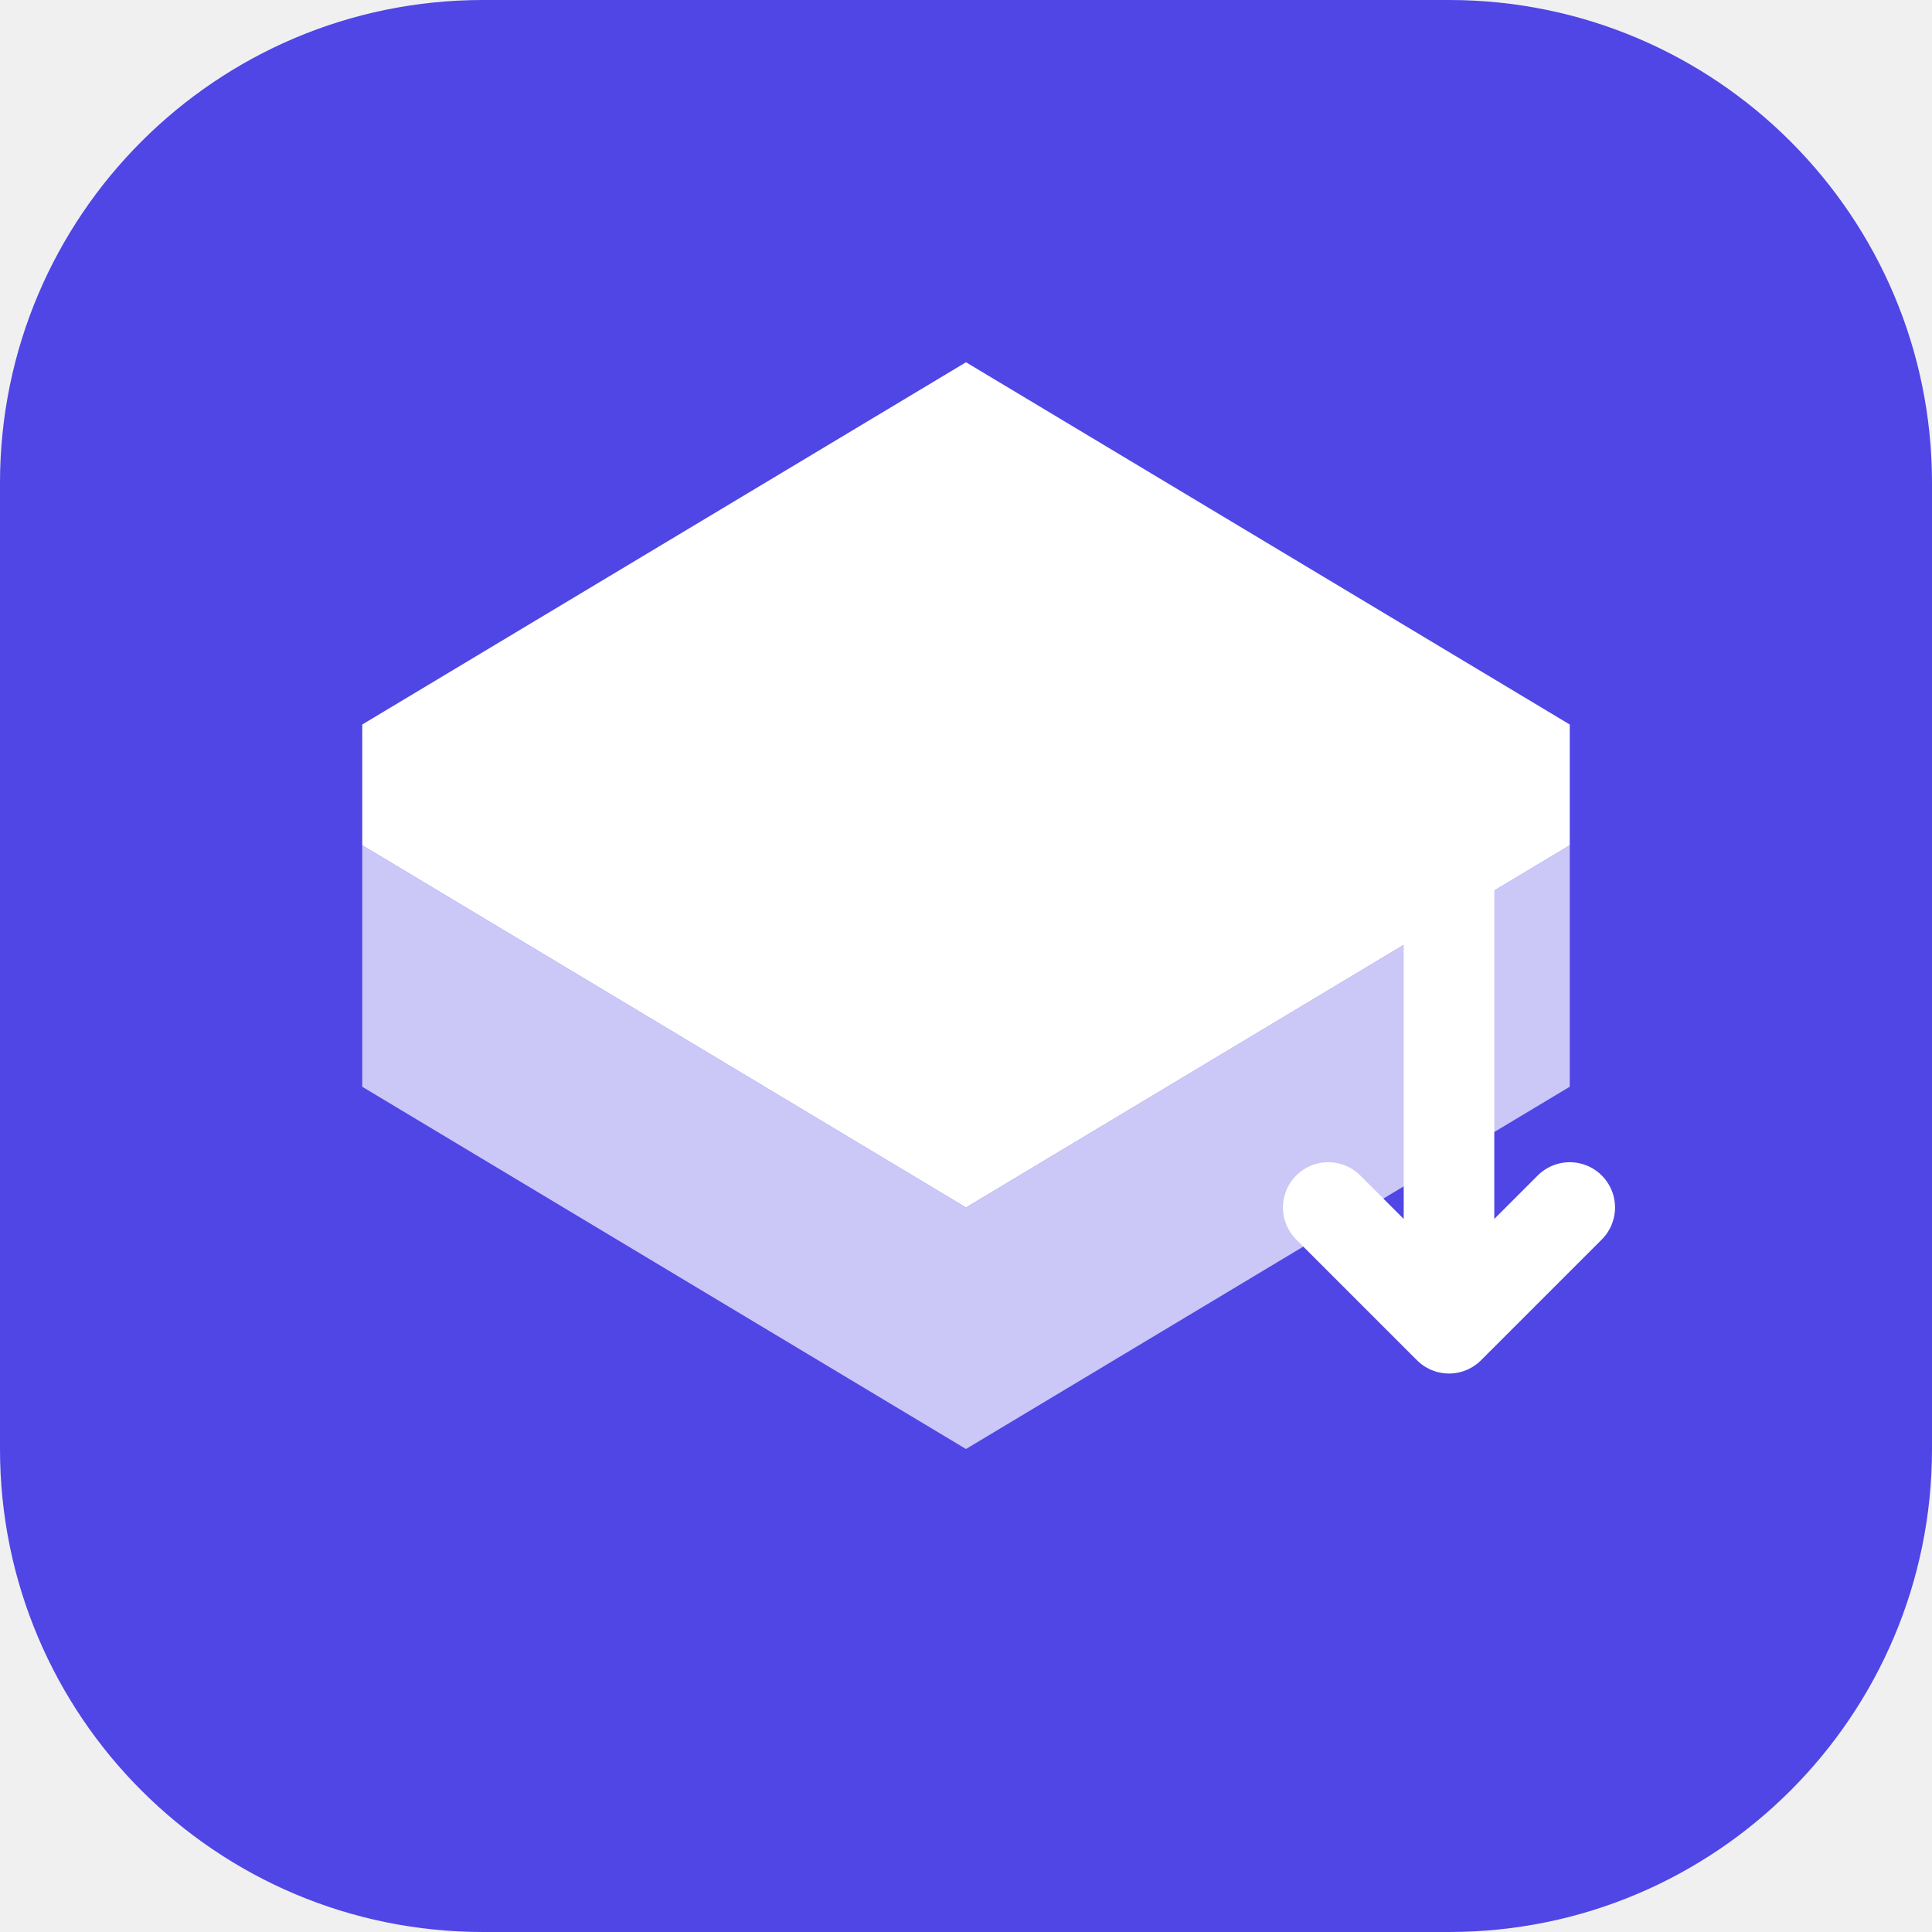
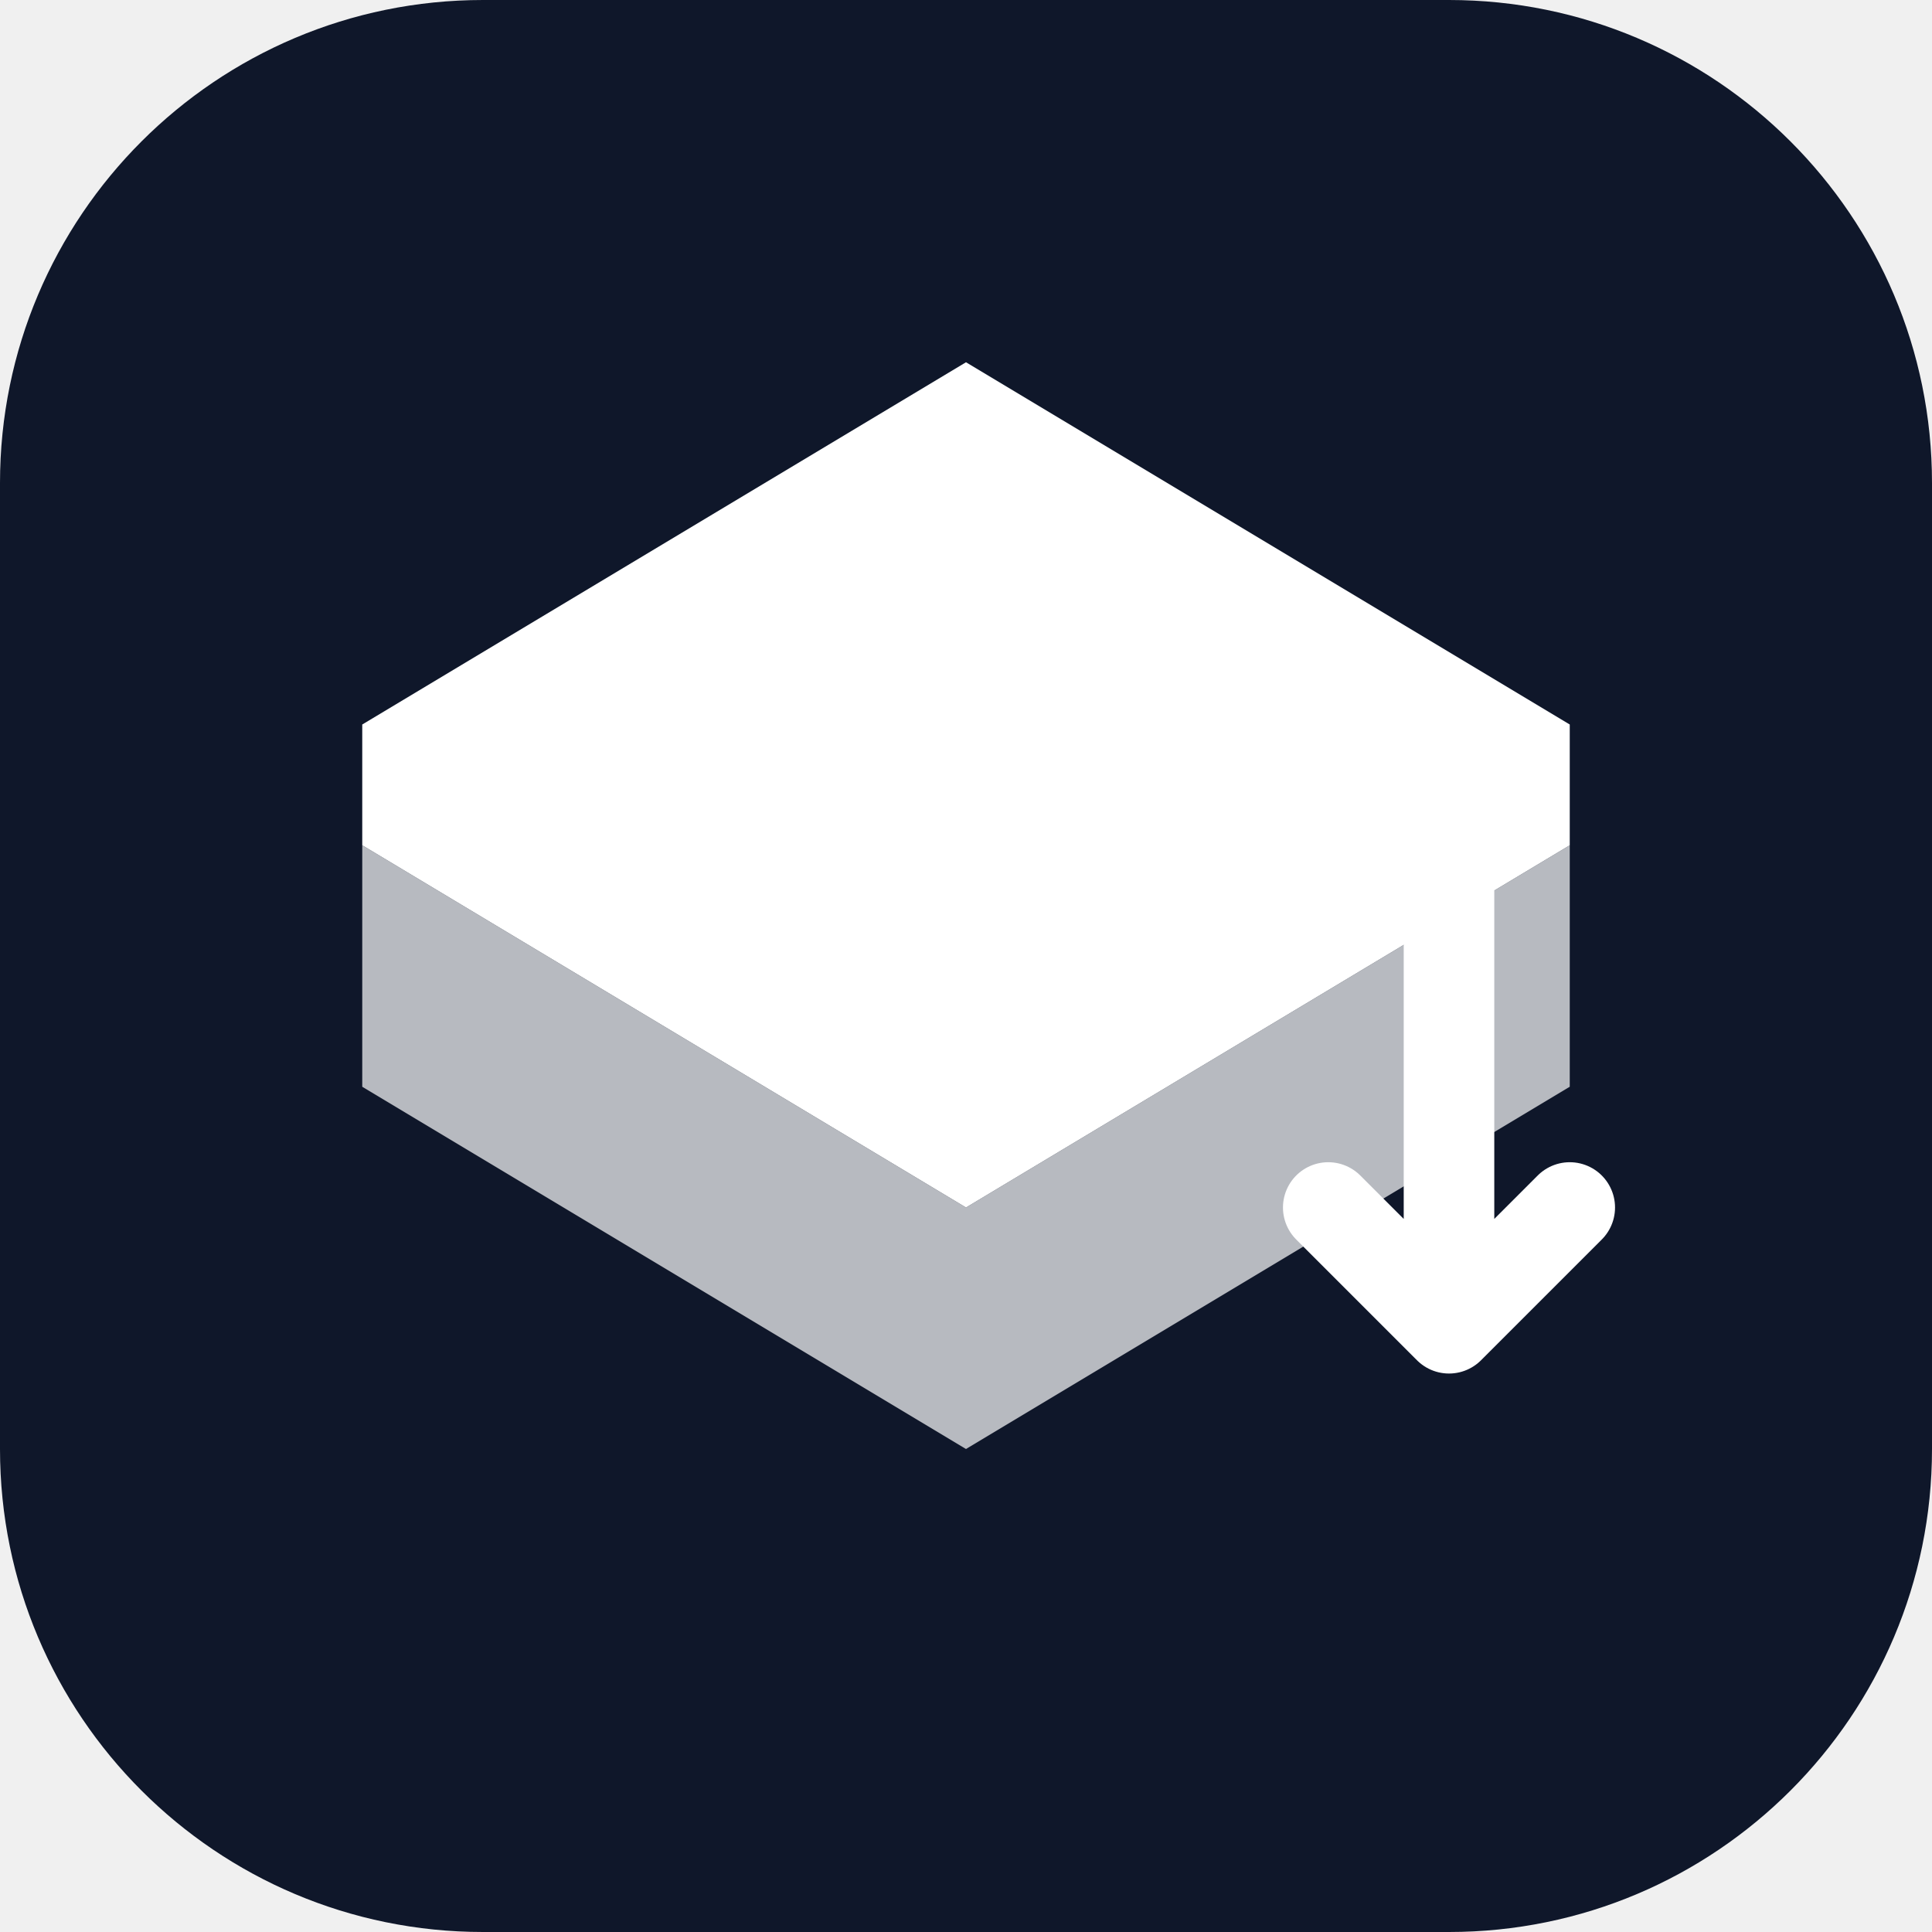
<svg xmlns="http://www.w3.org/2000/svg" viewBox="0 0 32 32" fill="none">
-   <rect width="32" height="32" rx="8" fill="#4F46E5" />
+   <rect width="32" height="32" rx="8" fill="#0f172a" />
  <path d="M16 6L6 12v2l10 6 10-6v-2L16 6z" fill="white" />
  <path d="M6 14v4l10 6 10-6v-4l-10 6-10-6z" fill="white" opacity="0.7" />
  <path d="M24 14v8M24 22l-2-2M24 22l2-2" stroke="white" stroke-width="1.5" stroke-linecap="round" stroke-linejoin="round" />
</svg>
